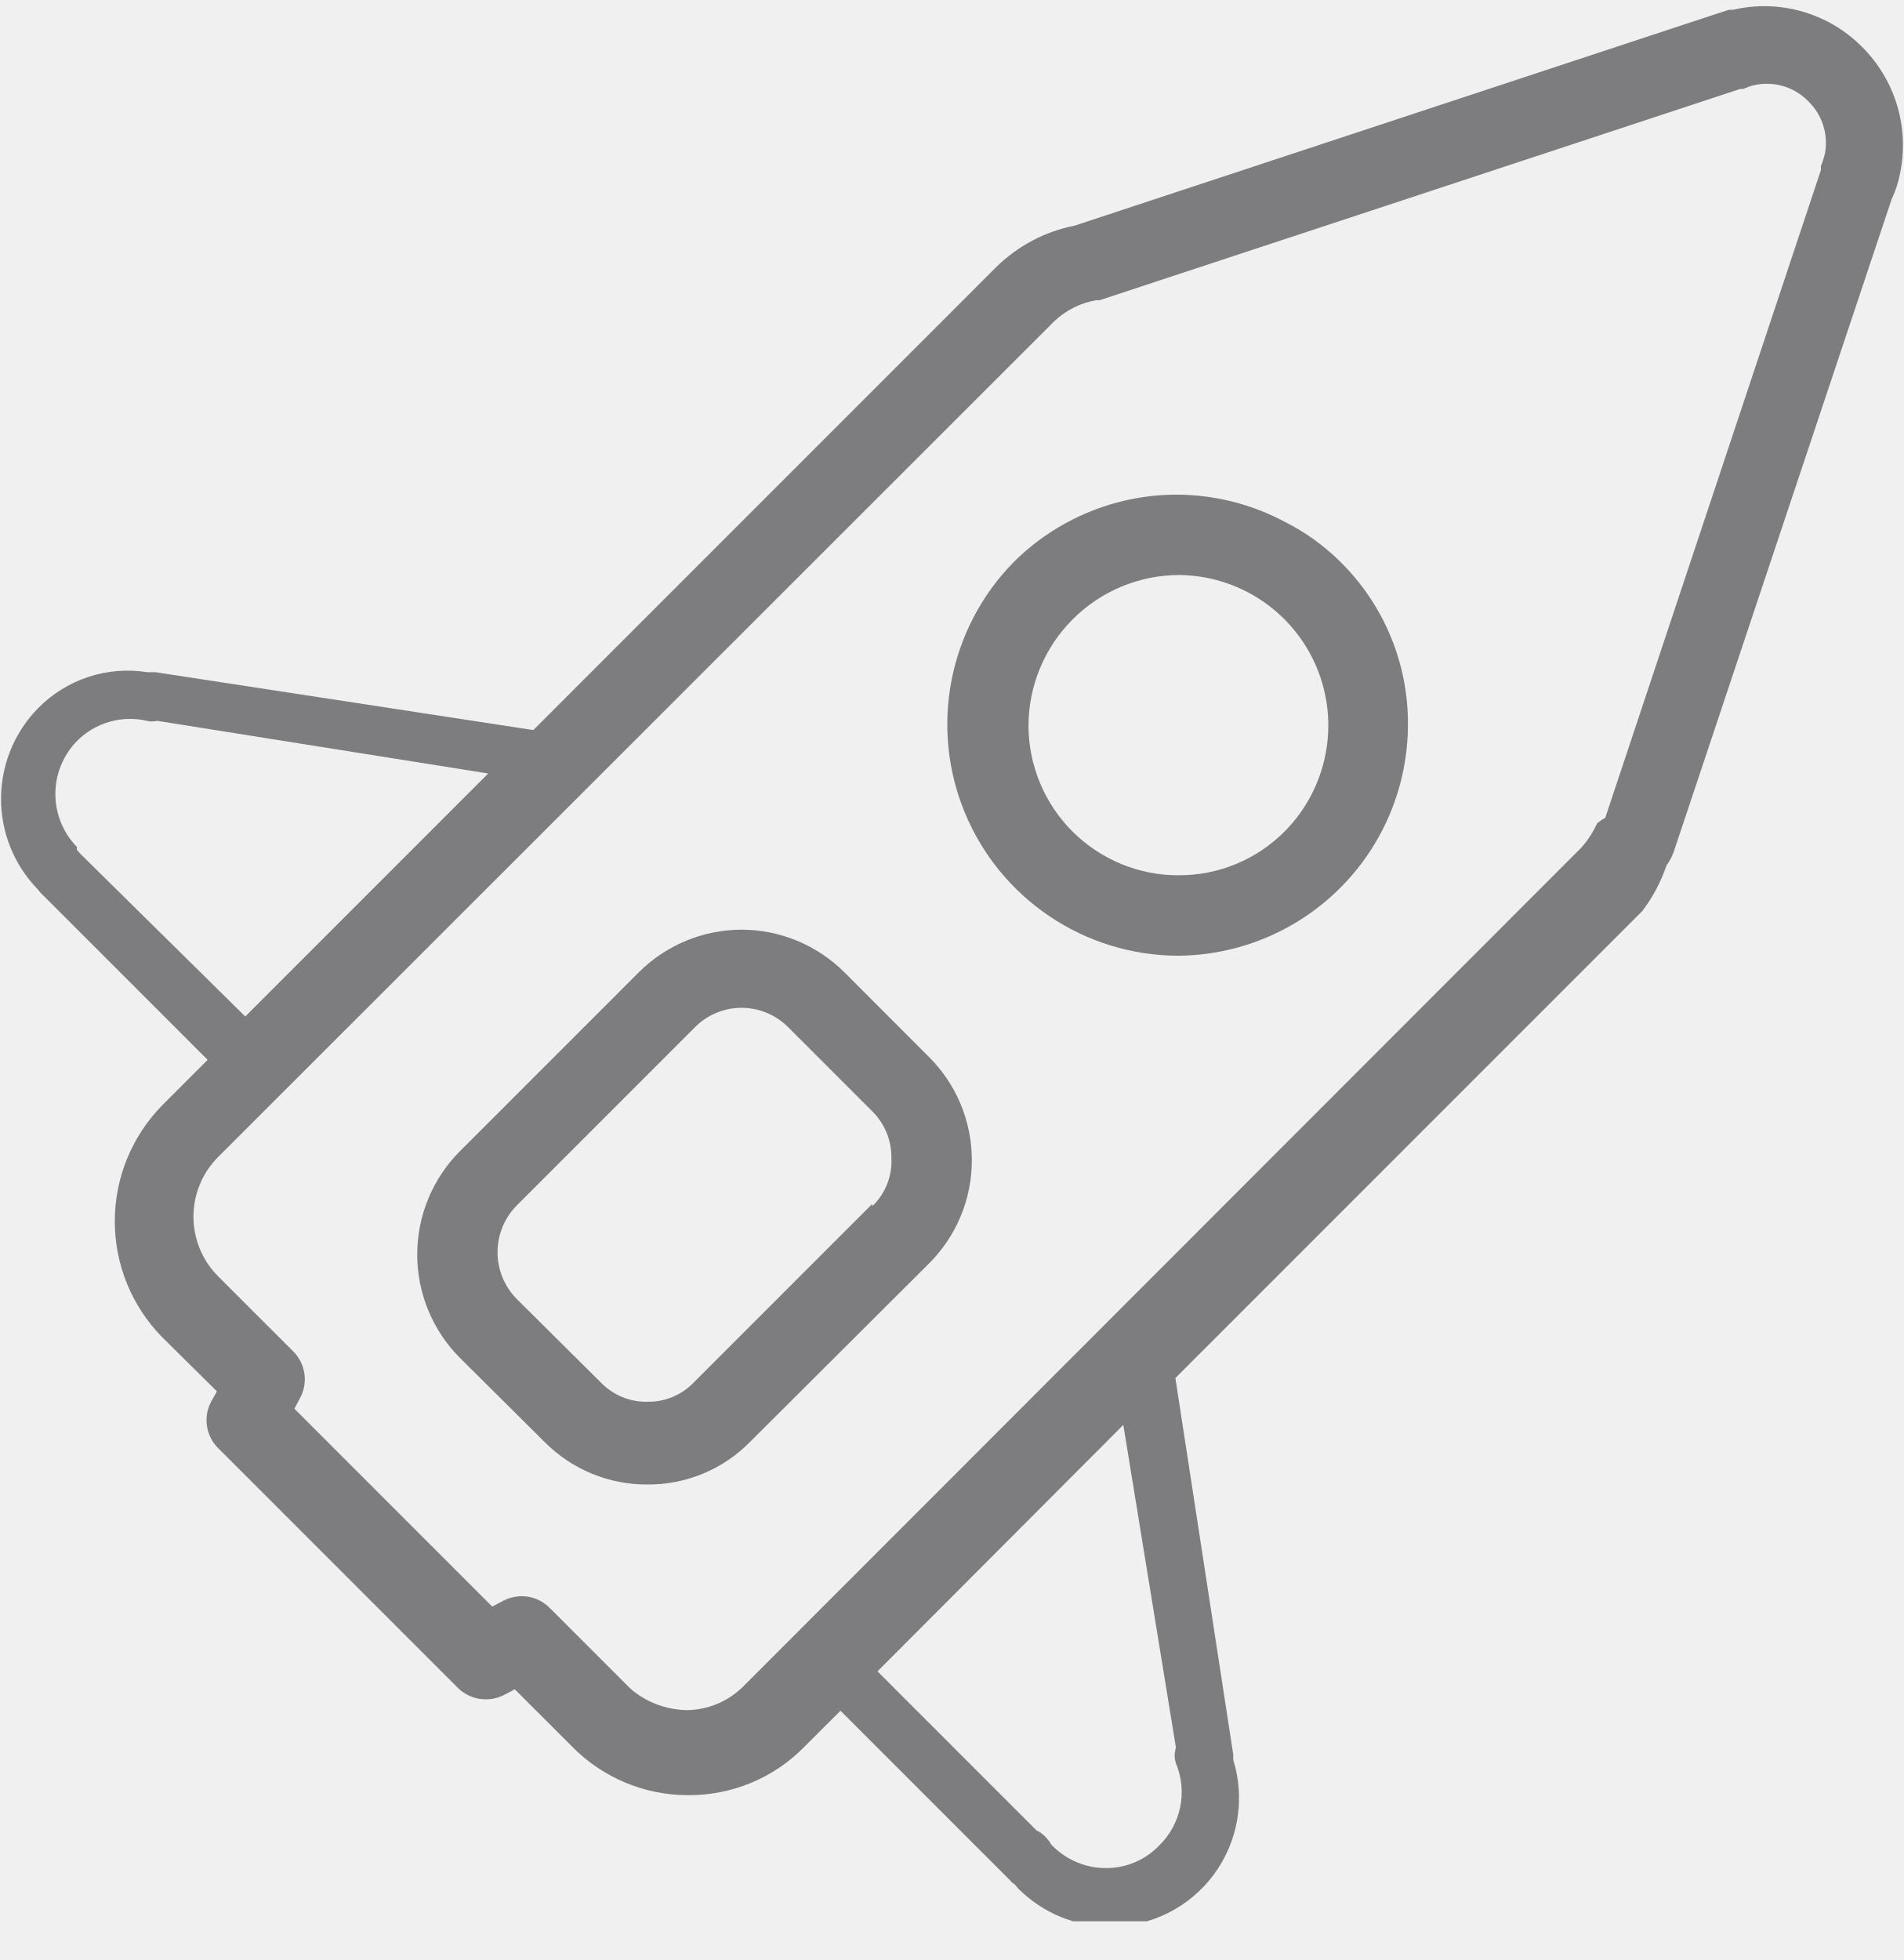
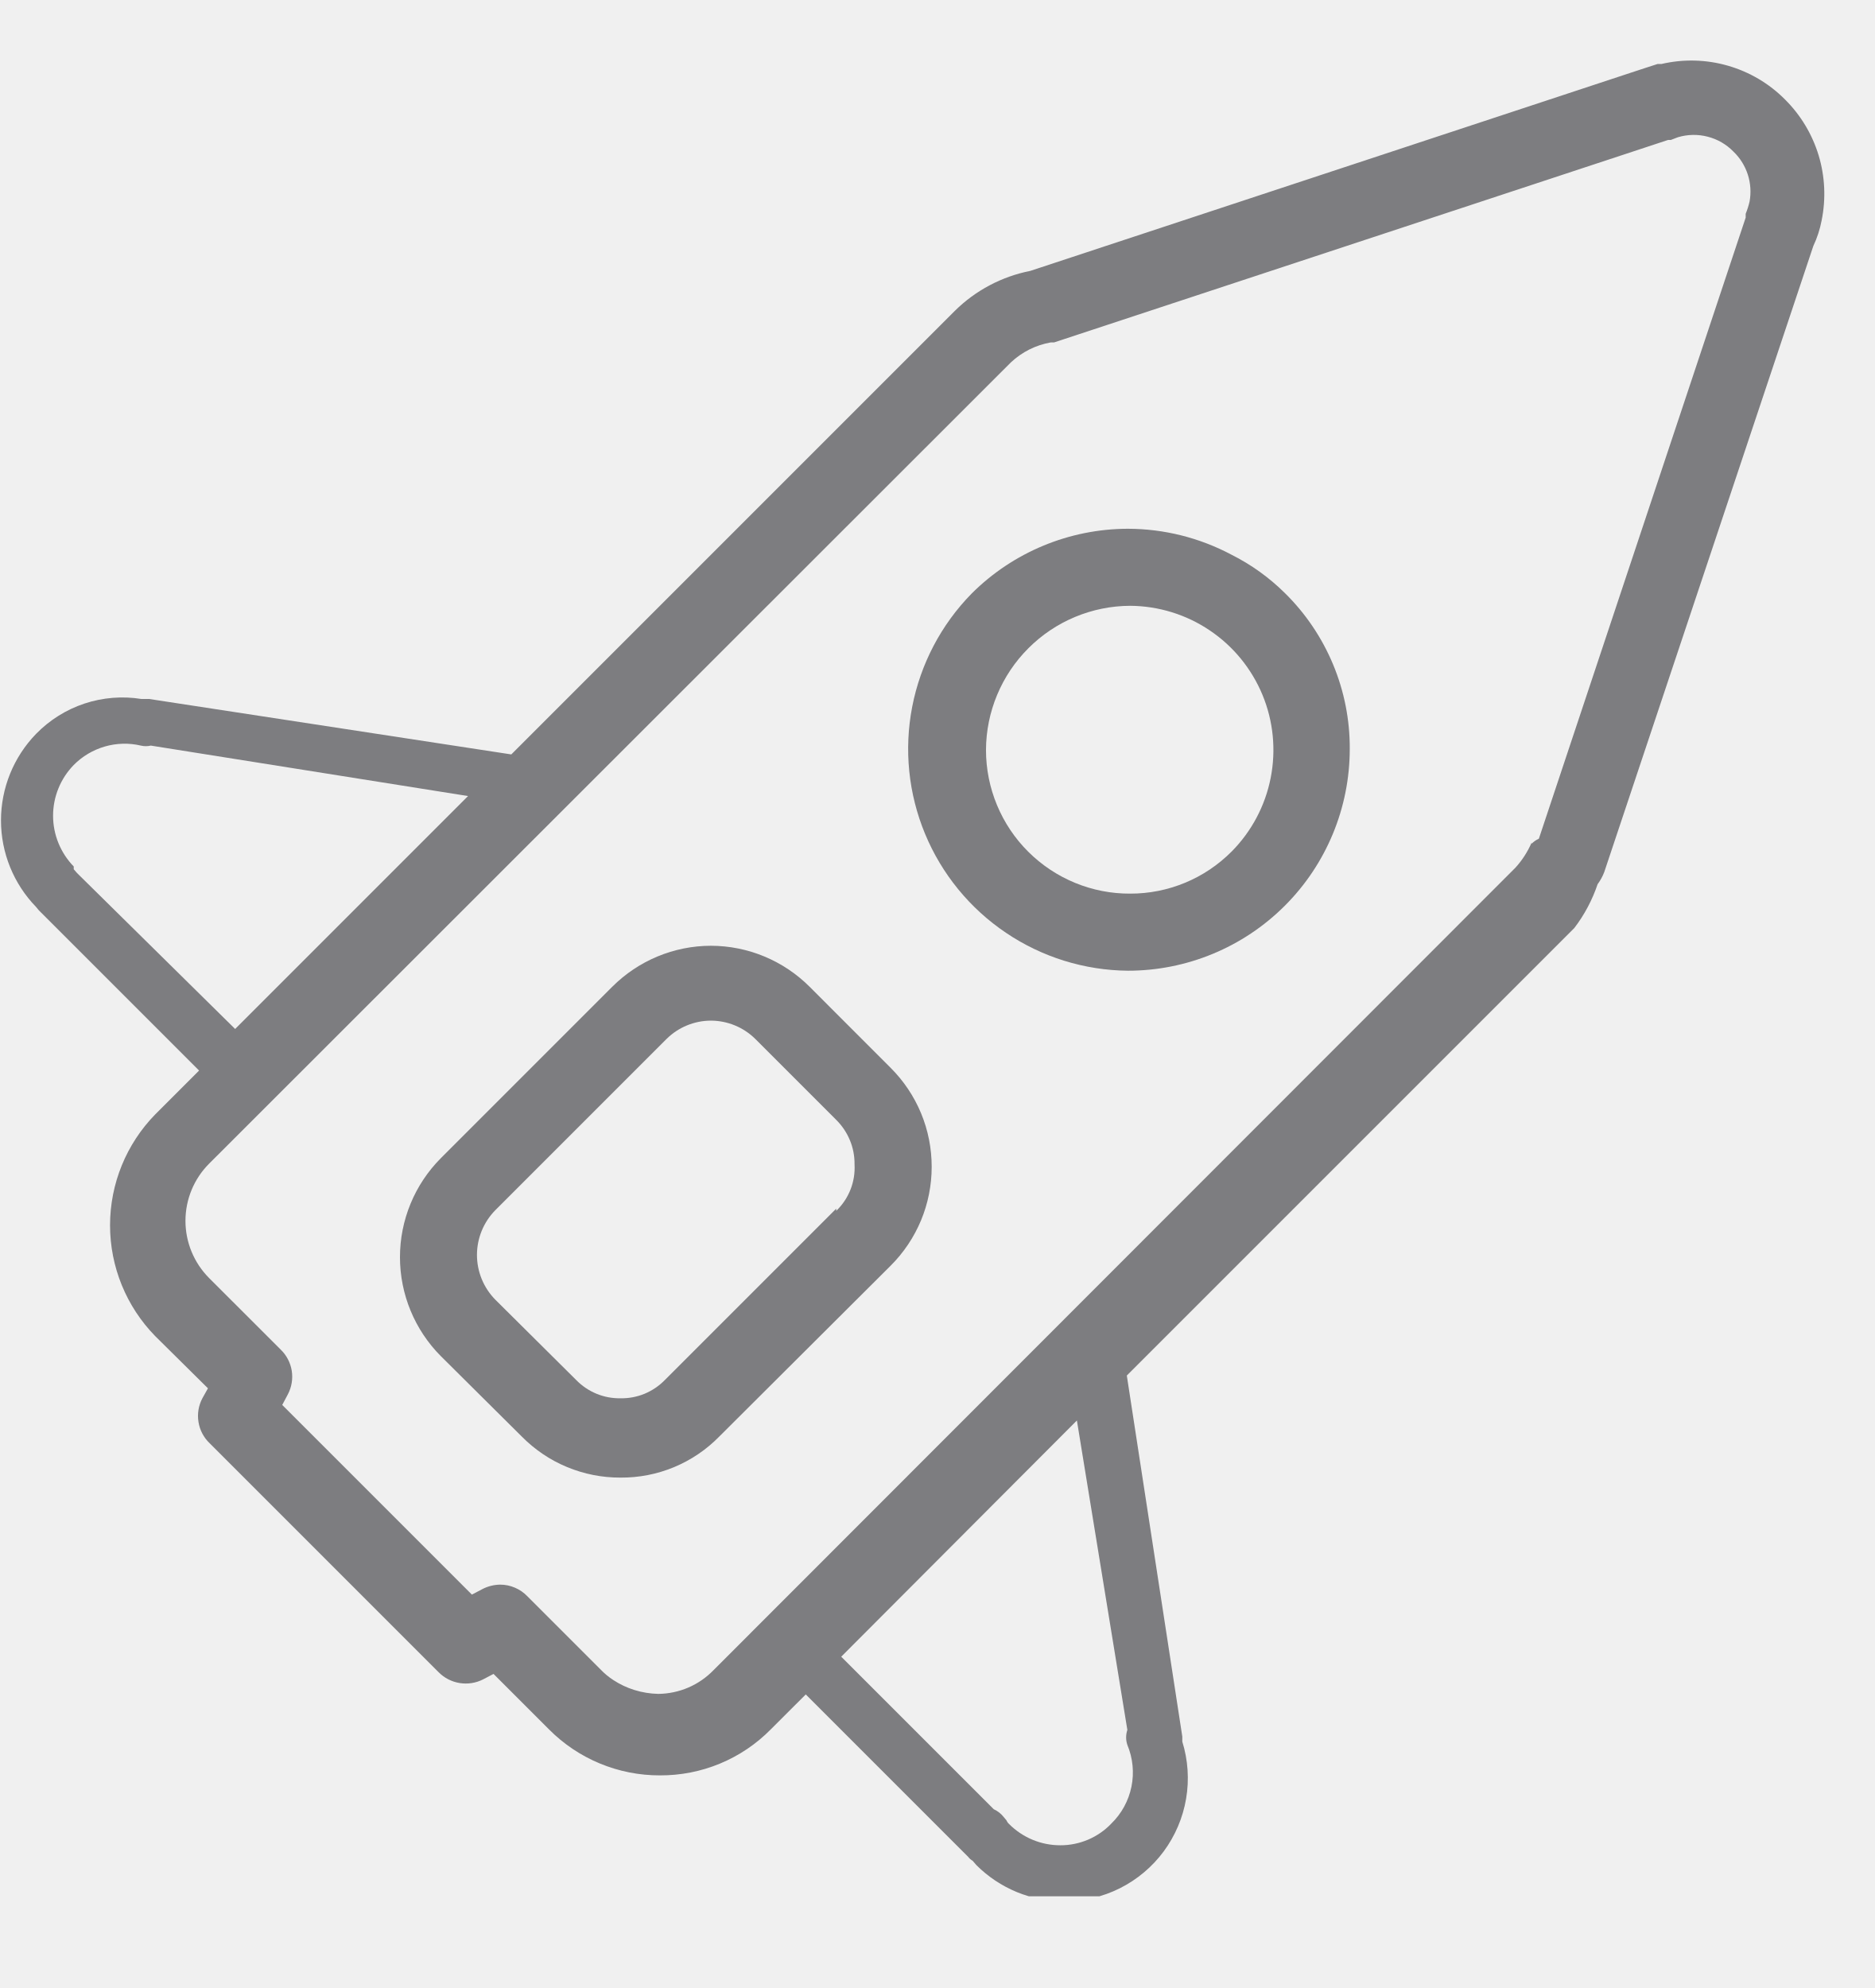
- <svg xmlns="http://www.w3.org/2000/svg" width="34" height="35" viewBox="0 0 37 38" fill="none">
+ <svg xmlns="http://www.w3.org/2000/svg" width="33" height="35" viewBox="0 0 38 38" fill="none">
  <g id="ÑÑÑÑÑÐ¸Ð·Ð¼ 1" clip-path="url(#clip0_140_267)">
    <path id="Vector" d="M32.39 16.774C32.446 16.698 32.492 16.615 32.525 16.527L36.764 3.834C36.842 3.669 36.898 3.496 36.932 3.317C37.021 2.879 37 2.425 36.871 1.998C36.741 1.57 36.507 1.181 36.19 0.866C35.869 0.542 35.469 0.306 35.03 0.18C34.592 0.054 34.128 0.042 33.683 0.146H33.605L33.256 0.259L20.889 4.34C20.311 4.454 19.779 4.735 19.36 5.149L10.366 14.143L3.024 13.019H2.867C2.48 12.957 2.084 12.989 1.712 13.112C1.34 13.236 1.004 13.447 0.731 13.727C0.275 14.197 0.02 14.826 0.02 15.481C0.02 16.136 0.275 16.765 0.731 17.235L0.787 17.303L4.036 20.552L3.148 21.44C2.56 22.041 2.231 22.848 2.231 23.689C2.231 24.529 2.56 25.336 3.148 25.937L4.216 26.994L4.103 27.196C4.025 27.343 3.997 27.512 4.024 27.676C4.05 27.84 4.129 27.992 4.25 28.107L8.893 32.75C9.008 32.866 9.157 32.943 9.319 32.969C9.48 32.995 9.646 32.97 9.792 32.896L10.006 32.784L11.13 33.908C11.425 34.205 11.775 34.44 12.161 34.6C12.547 34.76 12.961 34.842 13.379 34.841C13.797 34.843 14.211 34.762 14.597 34.602C14.983 34.442 15.334 34.206 15.627 33.908L16.336 33.2L19.63 36.494C19.654 36.526 19.685 36.553 19.72 36.573L19.798 36.663C20.032 36.896 20.309 37.08 20.613 37.206C20.918 37.331 21.245 37.395 21.575 37.394C21.967 37.395 22.354 37.305 22.705 37.129C23.056 36.953 23.36 36.697 23.593 36.382C23.826 36.066 23.982 35.7 24.047 35.314C24.113 34.927 24.086 34.53 23.97 34.156V34.054L22.845 26.735L31.918 17.662C32.123 17.394 32.282 17.094 32.39 16.774ZM1.563 16.549L1.495 16.471V16.415C1.227 16.139 1.076 15.77 1.076 15.386C1.076 15.001 1.227 14.632 1.495 14.357C1.669 14.181 1.886 14.052 2.124 13.983C2.362 13.914 2.614 13.907 2.856 13.964C2.922 13.98 2.991 13.98 3.058 13.964L9.489 14.987L4.767 19.709L1.563 16.549ZM22.856 33.919C22.823 34.018 22.823 34.125 22.856 34.223C22.968 34.491 22.997 34.787 22.939 35.071C22.881 35.356 22.738 35.617 22.53 35.819C22.397 35.959 22.236 36.069 22.058 36.145C21.88 36.22 21.689 36.259 21.496 36.258C21.304 36.258 21.114 36.221 20.936 36.147C20.759 36.074 20.598 35.966 20.462 35.831C20.437 35.809 20.418 35.782 20.405 35.752L20.349 35.685C20.295 35.617 20.226 35.563 20.147 35.527L17.055 32.435L21.833 27.646L22.856 33.919ZM31.052 15.931C30.972 16.116 30.862 16.287 30.726 16.437L14.469 32.705C14.323 32.856 14.149 32.977 13.956 33.06C13.763 33.143 13.555 33.187 13.345 33.189C13.181 33.185 13.018 33.159 12.862 33.11C12.71 33.063 12.566 32.995 12.434 32.908C12.345 32.85 12.261 32.782 12.187 32.705L10.692 31.21C10.621 31.136 10.535 31.076 10.44 31.036C10.346 30.995 10.244 30.974 10.141 30.974C10.016 30.976 9.892 31.006 9.781 31.064L9.567 31.176L5.722 27.331L5.835 27.118C5.913 26.971 5.941 26.802 5.915 26.638C5.888 26.473 5.809 26.322 5.689 26.207L4.238 24.757C3.932 24.449 3.76 24.033 3.76 23.599C3.76 23.165 3.932 22.748 4.238 22.441L20.495 6.195C20.72 5.984 21.001 5.843 21.305 5.79H21.372L33.818 1.686H33.874L34.02 1.63C34.217 1.572 34.425 1.568 34.623 1.62C34.822 1.671 35.002 1.776 35.145 1.923C35.278 2.051 35.378 2.211 35.435 2.387C35.492 2.564 35.504 2.752 35.471 2.934C35.451 3.019 35.425 3.102 35.392 3.182V3.26L31.199 15.852C31.144 15.876 31.094 15.911 31.052 15.954V15.931Z" fill="#7D7D80" />
    <path id="Vector_2" d="M16.415 18.854C15.884 18.323 15.164 18.023 14.413 18.022C13.662 18.023 12.943 18.323 12.412 18.854L8.938 22.328C8.407 22.861 8.109 23.583 8.109 24.335C8.109 25.087 8.407 25.809 8.938 26.342L10.579 27.972C10.841 28.237 11.152 28.448 11.496 28.59C11.84 28.733 12.209 28.806 12.581 28.804C12.953 28.807 13.322 28.735 13.666 28.592C14.01 28.449 14.322 28.238 14.582 27.972L18.056 24.509C18.32 24.246 18.53 23.933 18.673 23.589C18.816 23.245 18.889 22.875 18.889 22.503C18.889 22.13 18.816 21.76 18.673 21.416C18.53 21.072 18.32 20.759 18.056 20.496L16.415 18.854ZM16.954 23.351L13.48 26.825C13.363 26.945 13.223 27.04 13.069 27.104C12.914 27.168 12.748 27.199 12.581 27.196C12.413 27.199 12.247 27.168 12.093 27.104C11.938 27.04 11.798 26.945 11.681 26.825L10.04 25.195C9.803 24.953 9.67 24.628 9.67 24.29C9.67 23.952 9.803 23.627 10.04 23.385L13.514 19.911C13.753 19.674 14.076 19.541 14.413 19.54C14.75 19.541 15.073 19.674 15.313 19.911L16.954 21.552C17.073 21.67 17.167 21.81 17.231 21.965C17.295 22.119 17.327 22.285 17.325 22.452C17.335 22.627 17.307 22.802 17.243 22.965C17.179 23.128 17.08 23.275 16.954 23.396V23.351Z" fill="#7D7D80" />
    <path id="Vector_3" d="M24.971 10.096C24.323 9.751 23.602 9.57 22.868 9.568C21.679 9.57 20.539 10.043 19.698 10.883C19.08 11.513 18.662 12.311 18.494 13.177C18.326 14.043 18.417 14.939 18.755 15.754C19.093 16.569 19.663 17.266 20.395 17.759C21.126 18.253 21.986 18.52 22.868 18.528C24.061 18.528 25.205 18.054 26.048 17.211C26.892 16.368 27.365 15.224 27.365 14.031C27.368 13.443 27.253 12.861 27.027 12.319C26.801 11.776 26.469 11.284 26.05 10.872C25.733 10.558 25.369 10.296 24.971 10.096ZM24.971 16.111C24.701 16.382 24.381 16.598 24.028 16.744C23.674 16.891 23.296 16.966 22.913 16.965C22.53 16.967 22.15 16.893 21.796 16.747C21.441 16.601 21.119 16.387 20.847 16.116C20.575 15.846 20.36 15.524 20.213 15.17C20.066 14.816 19.99 14.437 19.99 14.053C19.993 13.279 20.302 12.537 20.85 11.99C21.397 11.442 22.139 11.133 22.913 11.13C23.489 11.134 24.05 11.307 24.527 11.629C25.005 11.95 25.376 12.406 25.596 12.937C25.816 13.469 25.873 14.054 25.762 14.618C25.651 15.183 25.376 15.702 24.971 16.111Z" fill="#7D7D80" />
  </g>
  <defs>
    <clipPath id="clip0_140_267">
      <rect width="37" height="37.292" fill="white" />
    </clipPath>
  </defs>
</svg>
